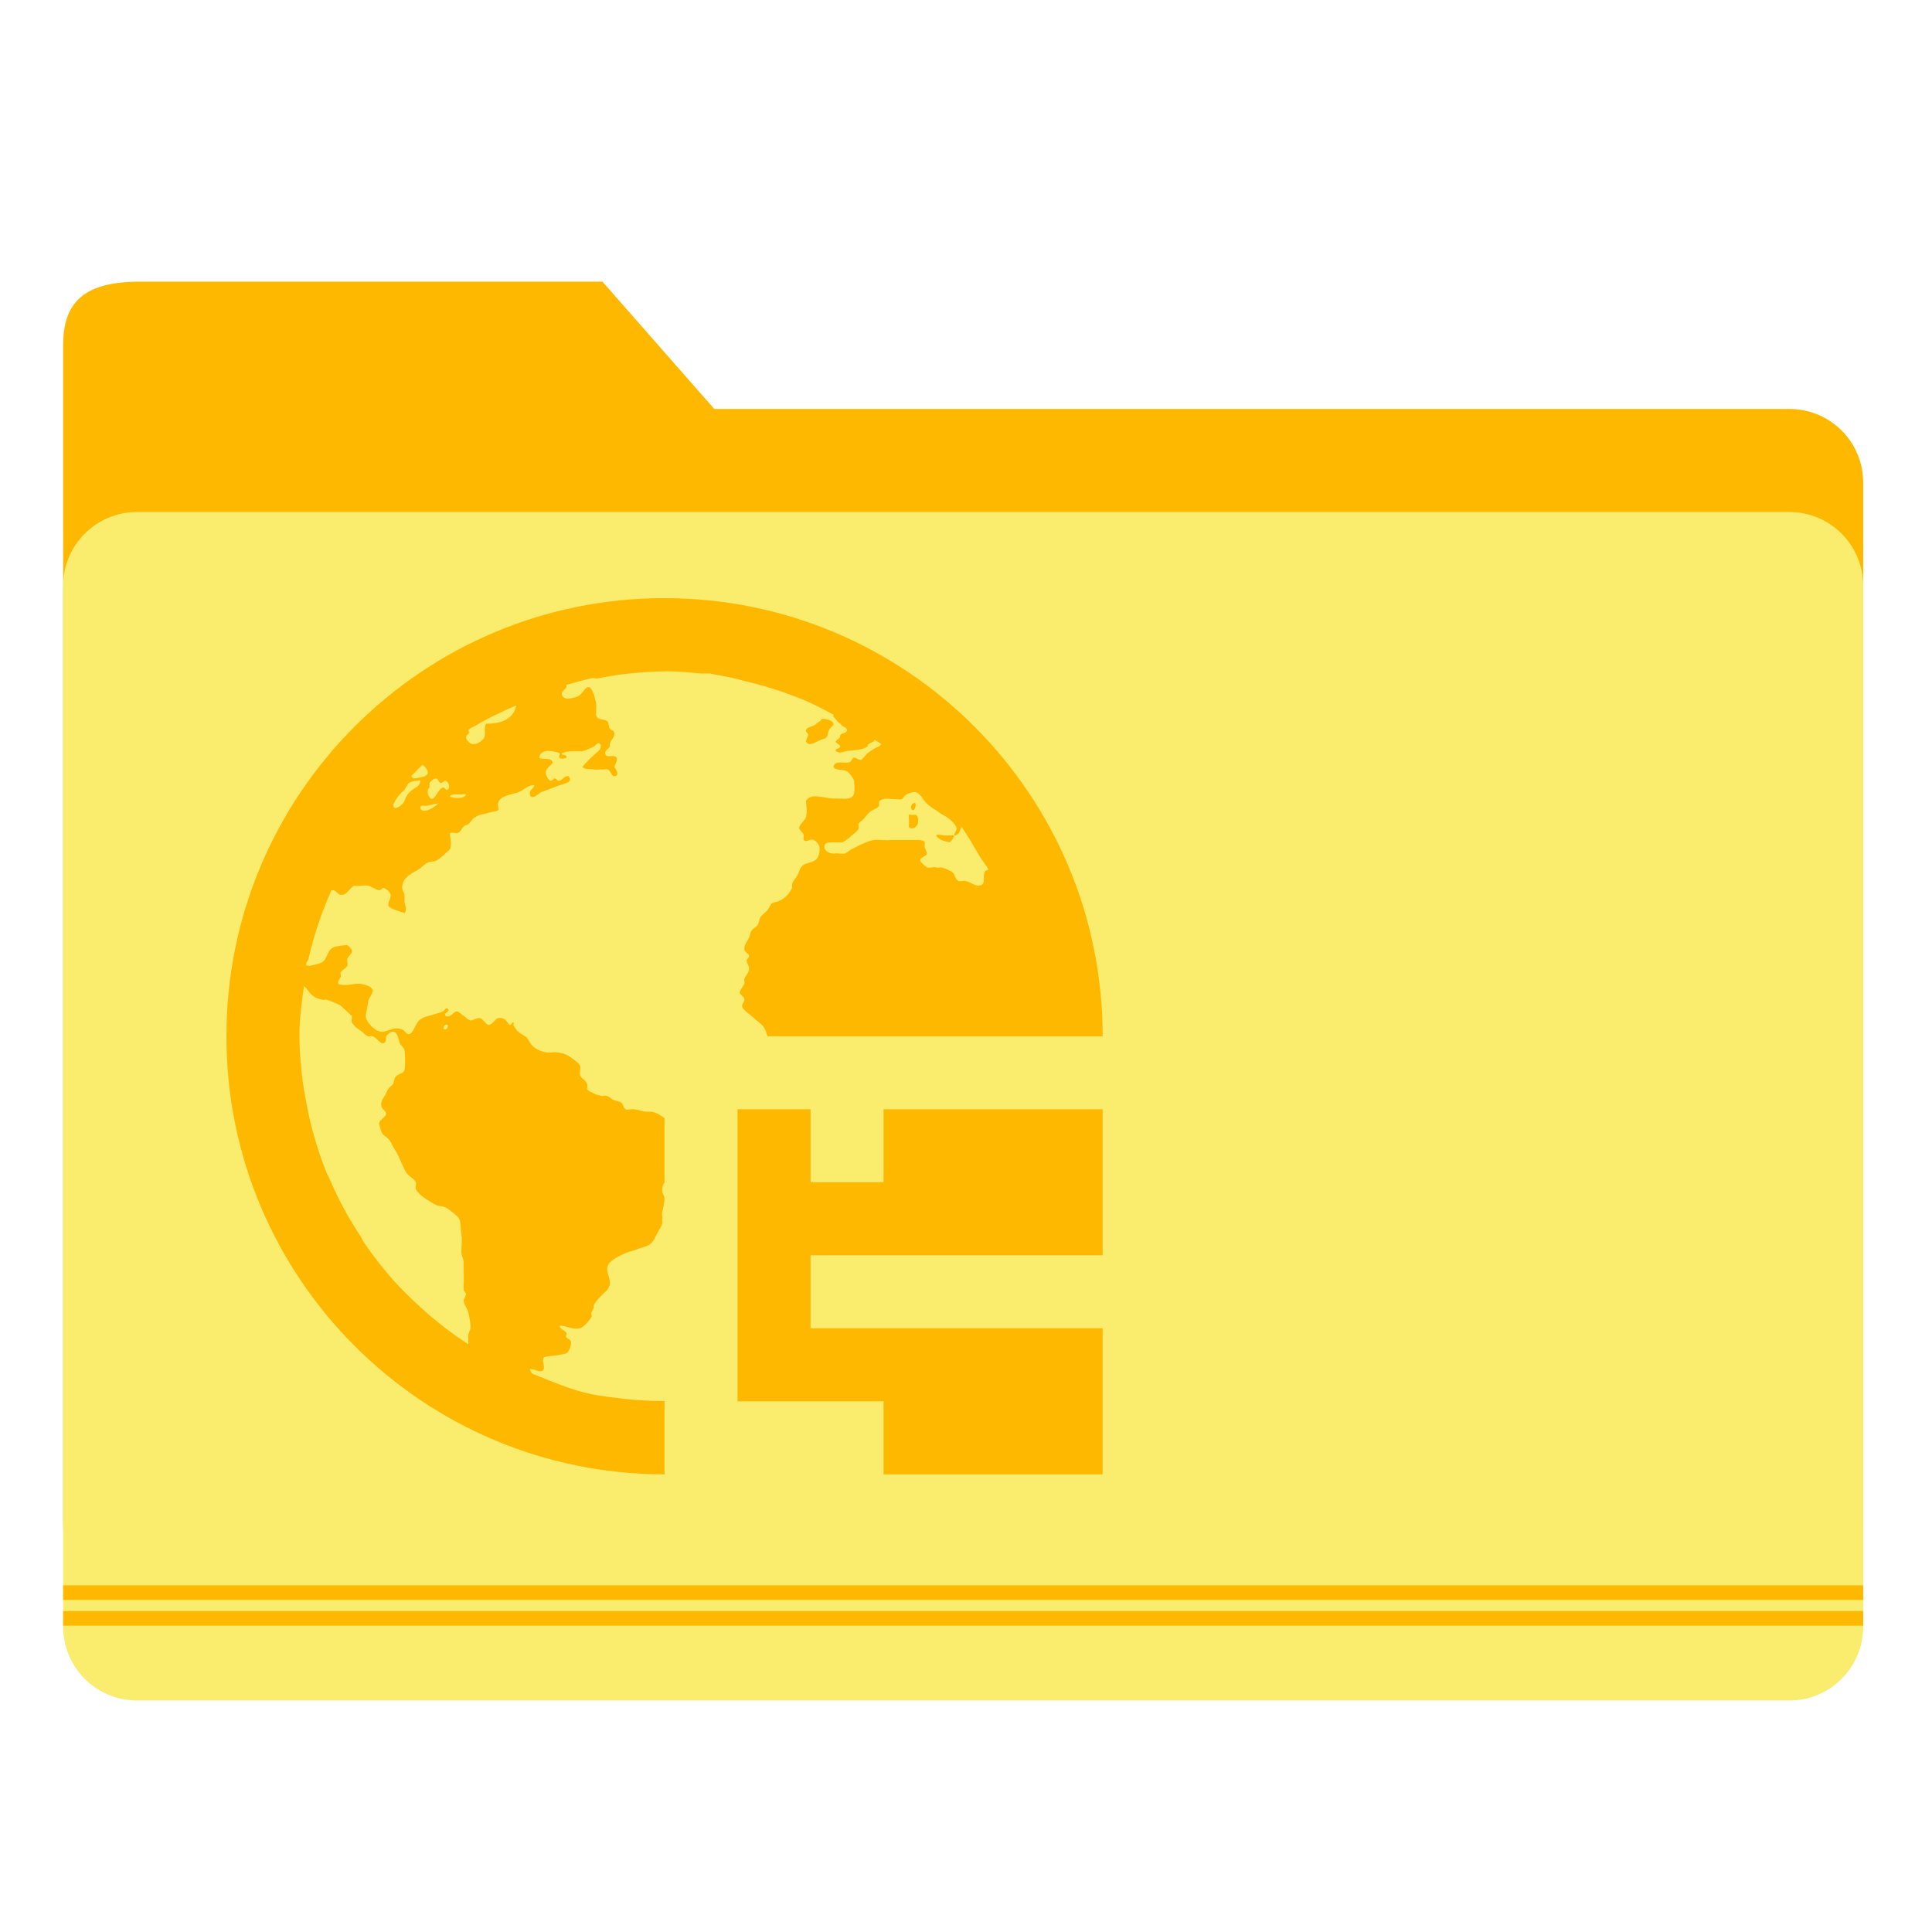
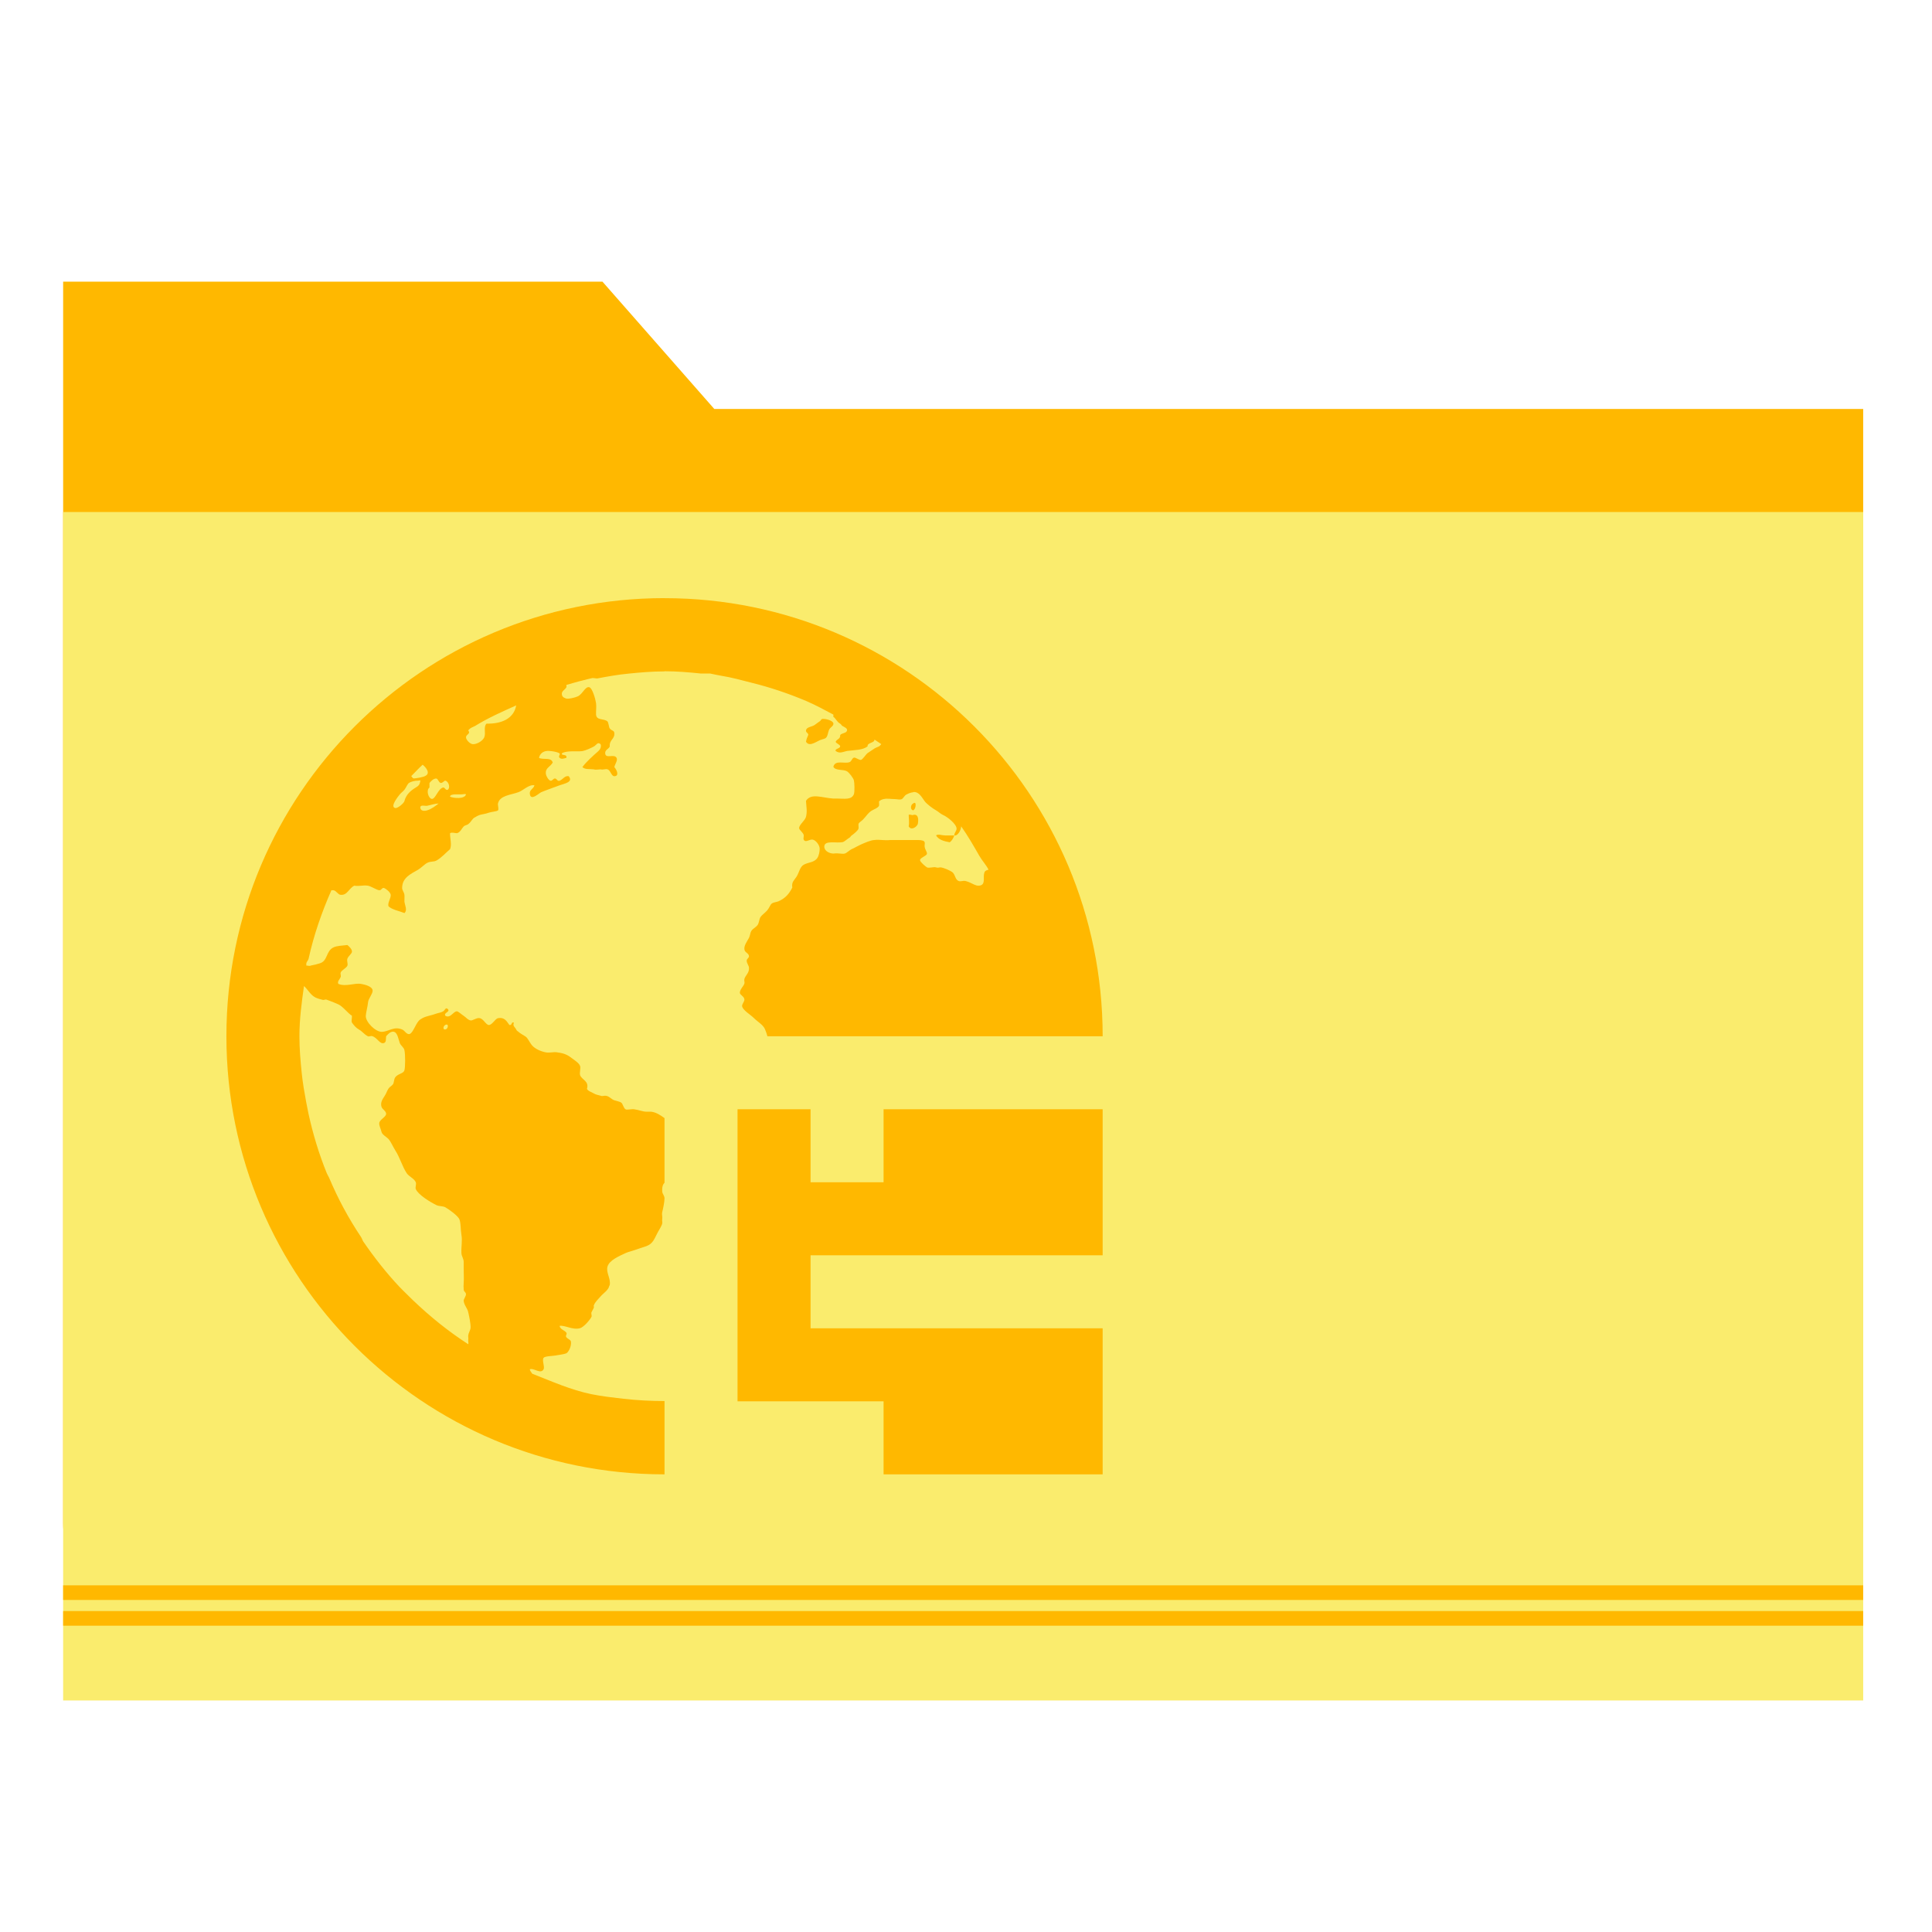
<svg xmlns="http://www.w3.org/2000/svg" width="512" height="512" id="svg2" version="1.1">
  <defs id="defs4">
    <radialGradient id="polygon413_1_" cx="7976.346" cy="-10508.842" r="13293.867" gradientTransform="matrix(0.0222,0,0,-0.0248,721.1671,674.6745)" gradientUnits="userSpaceOnUse">
      <stop offset="0" style="stop-color:#80FF80" id="stop388" />
      <stop offset="1" style="stop-color:#0f0" id="stop390" />
    </radialGradient>
  </defs>
  <g id="layer1" transform="translate(0,-540.3622)">
-     <g id="g4189">
-       <g id="g4408" transform="translate(1.37e-4,-3.812793e-4)">
-         <path style="opacity:1;fill:#ffb800;fill-opacity:1;stroke:none;stroke-width:0.5;stroke-linecap:round;stroke-miterlimit:4;stroke-dasharray:none;stroke-opacity:1" d="m 36.291,615.007 123.371,0 29.63,33.733 284.917,0 c 10.835,0 19.558,8.723 19.558,19.558 l 0,275.841 c 0,10.835 -8.723,19.558 -19.558,19.558 l -437.917,0 c -10.835,0 -19.558,-8.723 -19.558,-19.558 l 0,-312.255 c 0,-10.835 4.892,-16.681 19.558,-16.877 z" id="rect4150" />
-         <rect style="opacity:1;fill:#faec6d;fill-opacity:1;stroke:none;stroke-width:0.5;stroke-linecap:round;stroke-miterlimit:4;stroke-dasharray:none;stroke-opacity:1" id="rect3348" width="477.033" height="314.957" x="16.733" y="676.05" ry="19.558" />
-         <path style="opacity:1;fill:#ffb800;fill-opacity:1;stroke:none;stroke-width:0.5;stroke-linecap:round;stroke-miterlimit:4;stroke-dasharray:none;stroke-opacity:1" d="m 16.732,967.312 0,3.877 477.03,0 0,-3.877 -477.03,0 z" id="rect4153" />
-         <path id="path4159" d="m 16.732,960.491 0,3.877 477.03,0 0,-3.877 -477.03,0 z" style="opacity:1;fill:#ffb800;fill-opacity:1;stroke:none;stroke-width:0.5;stroke-linecap:round;stroke-miterlimit:4;stroke-dasharray:none;stroke-opacity:1" />
-       </g>
+     <g id="g4156">
+       <path id="rect4150" d="m 36.291,615.006 123.371,2.4e-4 29.63,33.733 284.917,7e-5 19.558,0 0,295.399 c 0,10.835 -8.723,19.558 -19.558,19.558 l -437.917,0 c -10.835,0 -19.558,-8.723 -19.558,-19.558 l 0,-329.132 z" style="opacity:1;fill:#ffb800;fill-opacity:1;stroke:none;stroke-width:0.5;stroke-linecap:round;stroke-miterlimit:4;stroke-dasharray:none;stroke-opacity:1" />
+       <path id="rect3348" d="m 16.733,676.049 477.033,0 0,314.957 -477.033,0 z" style="opacity:1;fill:#faec6d;fill-opacity:1;stroke:none;stroke-width:0.5;stroke-linecap:round;stroke-miterlimit:4;stroke-dasharray:none;stroke-opacity:1" />
+       <path id="rect4153" d="m 16.732,967.311 0,3.877 477.03,0 0,-3.877 -477.03,0 z" style="opacity:1;fill:#ffb800;fill-opacity:1;stroke:none;stroke-width:0.5;stroke-linecap:round;stroke-miterlimit:4;stroke-dasharray:none;stroke-opacity:1" />
+       <path style="opacity:1;fill:#ffb800;fill-opacity:1;stroke:none;stroke-width:0.5;stroke-linecap:round;stroke-miterlimit:4;stroke-dasharray:none;stroke-opacity:1" d="m 16.732,960.49 0,3.877 477.03,0 0,-3.877 -477.03,0 z" id="path4159" />
      <path id="path26" d="M 176.105,698.87 C 111.982,698.87 60,750.852 60,814.975 c 0,64.123 51.982,116.105 116.105,116.105 l 0,-19.427 c -3.683,0 -7.317,-0.197 -10.885,-0.604 -2.842,-0.329 -5.704,-0.648 -8.466,-1.209 -5.48,-1.122 -10.623,-3.438 -15.723,-5.442 -0.174,-0.329 -0.646,-0.784 -0.604,-1.171 1.006,-0.426 2.893,1.432 3.628,0 0.368,-0.677 -0.484,-2.346 0,-3.024 0.348,-0.464 2.308,-0.47 3.024,-0.604 1.026,-0.194 2.443,-0.333 3.024,-0.604 0.639,-0.406 1.326,-1.838 1.209,-3.024 -0.058,-0.561 -0.766,-0.706 -1.209,-1.209 -0.368,-0.426 0.252,-0.822 0,-1.209 -0.464,-0.677 -1.622,-0.828 -1.813,-1.813 1.393,-0.271 3.43,1.165 5.442,0.604 0.948,-0.271 2.579,-2.131 3.024,-3.024 0.135,-0.271 -0.155,-0.861 0,-1.209 0.174,-0.348 0.546,-0.999 0.604,-1.173 0.135,-0.522 -0.116,-0.255 0,-0.604 0.348,-0.987 1.233,-1.722 1.813,-2.419 0.445,-0.542 1.407,-1.254 1.813,-1.813 0.464,-0.6 0.298,-0.668 0.604,-1.209 0.29,-1.761 -1.029,-3.292 -0.604,-4.838 0.464,-1.742 3.154,-2.835 4.838,-3.628 0.581,-0.271 1.333,-0.43 1.813,-0.604 1.161,-0.406 2.545,-0.842 3.628,-1.209 1.819,-0.658 2.133,-1.966 3.024,-3.628 0.426,-0.774 1.132,-1.858 1.209,-2.419 0.077,-0.503 -0.097,-0.59 0,-1.173 0.097,-0.561 -0.155,-1.157 0,-1.813 0.213,-0.838 0.604,-2.707 0.604,-3.634 0,-0.774 -0.586,-1.155 -0.604,-1.852 -0.077,-1.327 0.215,-1.875 0.604,-2.305 l 0,-17.121 c -1.163,-0.848 -2.345,-1.596 -3.628,-1.701 l -1.209,0 c -0.929,0 -1.979,-0.47 -3.024,-0.604 -0.658,-0.194 -2.032,0.194 -2.419,0 -0.6,-0.29 -0.726,-1.486 -1.209,-1.813 -0.387,-0.271 -1.215,-0.393 -1.813,-0.604 -0.948,-0.348 -1.316,-1.151 -2.419,-1.209 -0.348,0 -0.822,0.194 -1.209,0 -0.6,-0.194 -1.254,-0.257 -1.813,-0.604 -0.697,-0.426 -1.525,-0.61 -1.813,-1.209 0.639,-2.088 -1.389,-2.409 -1.813,-3.628 -0.194,-0.561 0.194,-1.916 0,-2.419 -0.252,-0.716 -1.022,-1.215 -1.813,-1.813 -1.393,-1.084 -2.24,-1.564 -4.233,-1.813 -0.89,-0.194 -1.959,0.194 -3.024,0 -1.122,-0.194 -2.777,-0.848 -3.628,-1.813 -0.813,-0.948 -1.099,-1.972 -1.813,-2.419 -0.677,-0.426 -1.349,-0.784 -1.813,-1.209 -0.213,-0.194 -0.41,-0.199 -0.604,-0.604 -0.348,-0.716 -1.029,-0.944 -0.604,-1.813 -0.774,-0.387 -0.377,0.739 -1.209,0.604 -0.755,-1.064 -1.322,-2.12 -3.024,-1.813 -0.774,0.194 -1.509,1.794 -2.419,1.813 -0.755,0 -1.432,-1.66 -2.419,-1.813 -0.755,-0.194 -1.896,0.701 -2.419,0.604 -0.832,-0.194 -1.06,-0.706 -1.813,-1.209 -0.561,-0.368 -1.504,-1.229 -1.813,-1.209 -0.968,0 -1.689,1.925 -3.024,1.209 -0.658,-0.832 1.382,-1.041 0.604,-1.813 -0.581,-0.561 -0.745,0.333 -1.209,0.604 -0.542,0.348 -1.215,0.391 -1.813,0.604 -1.335,0.503 -2.584,0.629 -3.628,1.171 -0.968,0.503 -1.217,0.865 -1.776,1.852 -0.445,0.813 -1.14,2.38 -1.813,2.419 -0.813,0 -1.08,-0.88 -1.813,-1.209 -2.225,-0.968 -3.604,0.565 -5.442,0.604 -1.703,0 -4.31,-2.627 -4.233,-4.233 0.058,-0.987 0.49,-2.409 0.604,-3.628 0.097,-0.968 1.192,-2.141 1.209,-3.024 0.019,-1.2 -2.25,-1.68 -3.024,-1.813 -1.819,-0.329 -3.977,0.813 -6.047,0 -0.387,-0.658 0.373,-1.194 0.604,-1.852 0.135,-0.348 -0.135,-0.784 0,-1.171 0.232,-0.619 1.488,-1.157 1.776,-1.813 0.213,-0.503 -0.213,-1.213 0,-1.852 0.252,-0.697 1.151,-1.31 1.209,-1.813 0.077,-0.658 -0.689,-1.387 -1.209,-1.813 -1.606,0.194 -2.699,0.199 -3.628,0.604 -2.09,0.948 -1.519,3.575 -3.628,4.233 -0.716,0.232 -1.606,0.47 -2.419,0.604 -0.354,0.194 -0.813,0 -1.209,0 0.039,-0.194 -0.039,-0.412 0,-0.604 0.097,-0.445 0.511,-0.784 0.604,-1.209 1.38,-6.289 3.51,-12.377 6.047,-18.141 l 0.604,0 c 0.735,0.194 1.175,1.171 1.813,1.209 1.78,0.194 2.158,-1.645 3.628,-2.419 1.509,0.213 2.255,-0.194 3.628,0 0.929,0.194 2.288,1.132 3.024,1.209 0.619,0 0.629,-0.683 1.209,-0.604 0.581,0.194 1.72,1.118 1.813,1.813 0.097,0.871 -0.857,2.064 -0.604,3.024 0.909,0.929 2.936,1.271 4.233,1.813 0.851,-0.716 0.135,-2.017 0,-3.024 -0.019,-0.445 0.058,-1.407 0,-1.813 -0.097,-0.697 -0.604,-1.213 -0.604,-1.813 0,-2.767 2.376,-3.756 4.233,-4.838 0.793,-0.464 1.722,-1.465 2.419,-1.813 0.987,-0.484 1.606,-0.197 2.419,-0.604 1.471,-0.832 2.487,-2.081 3.628,-3.024 0.522,-1.258 -0.058,-2.995 0,-4.233 0.522,-0.329 1.256,0 1.813,0 0.89,-0.194 1.312,-1.31 1.813,-1.813 0.29,-0.29 0.861,-0.315 1.209,-0.604 0.89,-0.697 1.041,-1.504 1.813,-1.813 0.271,-0.194 0.784,-0.468 1.209,-0.604 0.581,-0.194 1.49,-0.255 2.419,-0.604 0.6,-0.213 2.187,-0.352 2.419,-0.604 0.29,-0.29 -0.077,-1.368 0,-1.813 0.464,-2.185 3.488,-2.286 5.442,-3.024 1.355,-0.503 2.724,-2.081 4.233,-1.813 -0.29,1.045 -1.461,1.161 -1.209,2.419 0.329,1.761 2.404,-0.352 3.024,-0.604 1.18,-0.503 3.29,-1.233 4.838,-1.813 1.355,-0.484 3.696,-0.851 2.419,-2.419 -1.064,-0.194 -1.49,0.842 -2.419,1.209 -0.639,0.194 -0.668,-0.546 -1.209,-0.604 -0.522,0 -0.687,0.701 -1.209,0.604 -0.522,-0.194 -1.132,-1.175 -1.209,-1.813 -0.213,-1.625 1.159,-1.817 1.813,-3.024 -0.445,-1.471 -2.39,-0.648 -3.628,-1.209 0.135,-0.871 0.791,-1.622 1.813,-1.813 0.832,-0.194 3.125,0.199 3.628,0.604 0.29,0.252 -0.443,0.786 0,1.173 0.503,0.445 1.159,0.194 1.813,0 0.232,-1.103 -1.403,-0.457 -1.209,-1.173 1.316,-0.851 3.837,-0.391 5.442,-0.604 0.929,-0.194 2.191,-0.764 3.024,-1.209 0.774,-0.445 1.002,-1.341 1.813,-0.604 0.232,0.793 -0.155,1.389 -0.604,1.813 -1.49,1.316 -3.072,2.706 -4.233,4.233 0.716,0.697 1.823,0.47 3.024,0.604 0.464,0.194 1.333,0 1.813,0 0.581,0.194 1.349,-0.194 1.813,0 0.813,0.194 1.004,1.813 1.813,1.813 1.316,0 0.755,-1.548 0,-2.419 0.232,-0.909 0.935,-1.78 0.604,-2.419 -0.6,-1.2 -2.907,0.339 -3.024,-1.209 -0.077,-0.968 0.861,-1.078 1.209,-1.813 -0.155,-1.858 1.403,-1.945 1.209,-3.628 -0.097,-0.697 -0.726,-0.513 -1.209,-1.171 -0.252,-0.348 -0.315,-1.581 -0.604,-1.852 -1.006,-0.851 -2.907,-0.194 -3.024,-1.813 -0.058,-0.968 0.135,-1.986 0,-3.024 -0.135,-0.987 -0.964,-4.039 -1.813,-4.233 -1.084,-0.232 -1.726,1.819 -3.024,2.419 -0.697,0.329 -2.308,0.722 -3.024,0.604 -0.464,-0.194 -1.151,-0.3 -1.209,-1.209 -0.077,-0.813 0.908,-1.175 1.209,-1.813 0.077,-0.194 -0.039,-0.391 0,-0.604 1.405,-0.387 2.805,-0.842 4.233,-1.171 0.811,-0.194 1.6,-0.451 2.419,-0.604 0.579,-0.194 1.233,0.194 1.813,0 2.584,-0.484 5.209,-0.958 7.861,-1.209 3.217,-0.329 6.365,-0.604 9.675,-0.604 l 0,-0.039 c 3.34,0 6.423,0.277 9.675,0.604 l 2.419,0 c 1.018,0.194 2.015,0.451 3.024,0.604 2.78,0.445 5.167,1.138 7.861,1.813 4.965,1.219 9.883,2.877 14.513,4.838 2.553,1.084 4.821,2.34 7.257,3.628 -0.001,0.194 0.015,0.393 0,0.604 0.561,0.252 0.869,1.293 1.813,1.813 0.348,0.194 0.279,0.43 0.604,0.604 0.561,0.31 1.326,0.631 1.209,1.173 -0.155,0.774 -1.271,0.629 -1.813,1.209 0.077,1.122 -0.919,1.06 -1.209,1.813 0.174,0.484 1.132,0.648 1.209,1.209 -0.097,0.619 -1.442,0.59 -1.209,1.209 1.045,0.813 2.037,0.194 3.024,0 2.167,-0.271 4.107,-0.203 5.442,-1.209 -0.174,-1.026 1.931,-0.884 1.813,-1.813 0.555,0.406 1.266,0.803 1.813,1.209 -0.209,0.194 -0.372,0.509 -0.604,0.604 -0.406,0.194 -0.842,0.335 -1.209,0.567 -0.542,0.348 -1.194,0.822 -1.813,1.209 -0.445,0.31 -1.349,1.813 -1.813,1.813 -0.561,0 -1.407,-0.72 -1.813,-0.604 -0.581,0.194 -0.553,0.997 -1.209,1.209 -1.277,0.464 -3.788,-0.687 -4.233,1.209 0.542,1.103 2.661,0.61 3.628,1.209 0.6,0.387 1.662,1.761 1.813,2.419 0.155,0.542 0.232,3.048 0,3.628 -0.6,1.548 -2.453,1.192 -4.233,1.173 l -1.209,0 c -2.999,-0.194 -5.902,-1.542 -7.257,0.604 0.097,1.645 0.368,2.801 0,4.233 -0.271,1.045 -1.873,2.122 -1.813,3.024 0.019,0.464 1.093,1.157 1.209,1.813 0.077,0.348 -0.155,0.88 0,1.209 0.503,0.948 1.529,-0.194 2.419,0 0.851,0.194 1.813,1.471 1.813,2.419 0,0.677 -0.174,1.761 -0.604,2.419 -0.851,1.277 -2.409,1.118 -3.628,1.813 -1.006,0.581 -1.213,2.025 -1.813,3.024 -0.639,1.084 -1.461,1.471 -1.209,3.024 -0.871,1.722 -1.829,2.796 -3.628,3.628 -0.522,0.232 -1.331,0.255 -1.813,0.604 -0.387,0.271 -0.668,1.194 -1.209,1.813 -0.677,0.755 -1.446,1.235 -1.813,1.813 -0.271,0.445 -0.315,1.233 -0.604,1.852 -0.426,0.813 -1.273,1.002 -1.813,1.813 -0.252,0.387 -0.335,1.312 -0.604,1.813 -0.619,1.122 -1.326,2.037 -1.209,3.024 0.097,0.929 1.151,0.964 1.209,1.813 0.058,0.464 -0.623,0.706 -0.604,1.209 0.019,0.735 0.55,1.235 0.604,1.813 0.135,1.432 -0.939,2.044 -1.209,3.024 -0.135,0.464 0.116,0.842 0,1.209 -0.232,0.716 -1.19,1.567 -1.209,2.419 -0.019,0.6 1.151,0.964 1.209,1.813 0.039,0.561 -0.722,1.273 -0.604,1.813 0.213,1.045 2.211,2.211 3.024,3.024 1.103,1.103 2.54,1.858 3.024,3.024 0.213,0.515 0.474,1.171 0.642,1.891 l 88.855,0 c 0,-64.123 -51.982,-116.105 -116.105,-116.105 z m -39.306,28.422 c -0.615,3.532 -3.923,4.938 -7.861,4.838 -0.89,0.851 -0.116,2.448 -0.604,3.628 -0.406,0.987 -2.037,1.893 -3.024,1.813 -0.716,0 -1.813,-1.136 -1.813,-1.813 0,-0.832 1.324,-0.867 0.604,-1.813 0.039,-0.194 0.404,-0.412 0.604,-0.604 0.391,-0.252 0.815,-0.372 1.209,-0.604 3.506,-2.158 7.101,-3.74 10.885,-5.442 z m 81.032,3.591 0,0.039 c -0.356,0.194 -0.29,0.412 -0.604,0.604 -0.735,0.445 -1.252,1.016 -1.813,1.209 -0.793,0.29 -1.699,0.457 -1.813,1.173 -0.097,0.6 0.627,0.668 0.604,1.209 -0.29,0.716 -0.449,0.944 -0.604,1.813 0.987,1.606 3.014,-0.352 4.233,-0.604 0.542,-0.194 0.919,-0.199 1.209,-0.604 0.329,-0.522 0.356,-1.078 0.604,-1.813 0.271,-0.813 1.306,-1.097 1.209,-1.813 -0.077,-0.716 -1.825,-1.306 -3.024,-1.209 z m -105.825,12.132 c 0.917,0.735 2.208,2.335 0.604,3.024 -0.194,0.194 -2.559,0.683 -3.024,0.604 -0.194,0 -0.441,-0.468 -0.604,-0.604 1,-0.968 1.983,-2.095 3.024,-3.024 z m 3.628,3.666 c 0.449,0.039 0.675,1.153 1.209,1.171 0.522,0 0.9,-0.683 1.209,-0.604 0.813,0.213 1.382,1.819 0.604,2.419 -0.639,0.194 -0.745,-0.683 -1.209,-0.604 -1.316,0.232 -2.037,3.101 -3.024,3.024 -0.929,-0.194 -1.554,-2.346 -0.604,-3.024 0.019,-0.581 -0.039,-0.61 0,-1.209 0.29,-0.348 1.041,-1.229 1.813,-1.171 z m -4.838,0.567 c 0.271,0 0.511,-0.194 0.604,0 -0.135,1.026 -0.416,1.331 -1.209,1.813 -1.374,0.832 -2.579,1.858 -3.024,3.628 -0.135,0.522 -1.761,1.938 -2.419,1.813 -1.529,-0.329 0.861,-3.185 1.209,-3.628 0.387,-0.484 0.764,-0.668 1.209,-1.209 0.445,-0.542 0.784,-1.504 1.209,-1.813 0.464,-0.329 1.606,-0.642 2.419,-0.604 z m 131.223,3.024 c 1.529,-0.194 2.327,1.49 3.024,2.419 0.581,0.755 2.075,1.896 3.024,2.419 0.542,0.29 1.215,0.958 1.813,1.209 1.258,0.561 3.57,2.39 3.628,3.628 0.019,0.619 -0.702,1.235 -0.604,1.813 0.948,0.194 1.796,-1.471 1.813,-2.419 1.778,2.516 3.301,5.179 4.838,7.861 0.726,1.258 1.749,2.322 2.419,3.628 -0.853,0.252 -1.072,0.397 -1.209,1.209 -0.194,1.084 0.416,2.832 -1.209,3.024 -1.026,0.194 -2.216,-0.88 -3.628,-1.209 -0.581,-0.194 -1.349,0.194 -1.813,0 -1.064,-0.348 -0.906,-1.78 -1.813,-2.419 -0.522,-0.368 -2.191,-1.132 -3.024,-1.209 -0.522,0 -0.668,0.194 -1.209,0 -0.658,-0.194 -1.877,0.271 -2.419,0 -0.522,-0.329 -1.678,-1.368 -1.813,-1.813 -0.213,-0.716 1.776,-1.194 1.813,-1.813 0.039,-0.464 -0.509,-1.097 -0.604,-1.813 -0.077,-0.426 0.097,-0.919 0,-1.209 -0.135,-0.503 -1.022,-0.584 -1.813,-0.604 l -1.813,0 -3.628,0 -1.813,0 c -1.684,0.194 -2.917,-0.194 -4.233,0 -0.948,0 -2.738,0.822 -3.628,1.209 -0.445,0.213 -0.629,0.315 -1.209,0.604 -0.271,0.194 -0.861,0.451 -1.209,0.604 -0.542,0.252 -1.293,1.016 -1.813,1.173 -0.755,0.194 -1.651,-0.194 -3.024,0 -0.987,0 -2.4,-0.633 -2.419,-1.813 -0.019,-1.8 3.135,-0.88 4.838,-1.209 0.639,-0.194 1.041,-0.708 1.813,-1.173 0.368,-0.213 0.259,-0.372 0.604,-0.604 0.581,-0.406 1.72,-1.349 1.813,-1.813 0.077,-0.426 -0.058,-0.88 0,-1.209 0.077,-0.406 0.687,-0.668 1.209,-1.209 0.813,-0.813 1.413,-1.896 2.419,-2.419 0.677,-0.348 1.506,-0.668 1.813,-1.209 0.077,-0.619 -0.019,-0.59 0,-1.171 0.426,-0.387 0.861,-0.528 1.209,-0.604 1.045,-0.232 1.805,0 3.024,0 0.522,0 1.256,0.252 1.813,0 0.464,-0.31 0.745,-0.997 1.209,-1.209 0.503,-0.271 1.196,-0.567 1.813,-0.604 l 0,-0.039 z m 10.885,11.49 -2.419,0 c -0.851,0 -1.916,-0.445 -2.419,0 0.716,1.161 2.022,1.525 3.628,1.813 0.581,-0.426 0.939,-1.06 1.209,-1.813 z m -132.433,-10.885 1.813,0 c 0.484,0 1.016,-0.194 1.209,0 -0.31,1.277 -3.227,1.07 -4.233,0.604 0.058,-0.484 0.59,-0.526 1.209,-0.604 z m -4.233,2.419 c -0.846,0.619 -1.682,1.389 -3.024,1.813 -0.735,0.232 -1.678,0.209 -1.813,-0.604 -0.155,-1.006 1.157,-0.509 1.813,-0.604 0.851,-0.194 2.037,-0.565 3.024,-0.604 z m 125.781,0 c -0.639,0.213 -0.948,1.622 0,1.813 0.445,-0.271 0.724,-0.981 0.604,-1.813 -0.252,-0.271 -0.412,-0.194 -0.604,0 z m -1.209,3.024 c 0.019,1.084 0.213,2.083 0,3.024 0.619,1.2 2.109,0.209 2.419,-0.604 0.368,-2.012 -0.281,-2.67 -1.209,-2.419 -0.31,0.194 -0.882,-0.252 -1.209,0 z m -160.249,45.354 c 1.091,0.987 1.718,2.377 3.024,3.024 0.484,0.252 1.198,0.451 1.813,0.604 0.503,0.194 0.726,-0.194 1.209,0 1.026,0.348 2.211,0.842 3.024,1.209 1.238,0.542 2.564,2.404 3.628,3.024 0.058,0.619 -0.194,1.349 0,1.813 0.503,0.677 1.002,1.349 1.813,1.813 0.987,0.542 1.49,1.389 2.419,1.813 0.329,0.194 0.706,-0.194 1.209,0 1.277,0.387 1.92,2.135 3.024,1.813 0.716,-0.213 0.492,-1.117 0.604,-1.813 0.484,-0.522 1.06,-1.209 1.813,-1.209 1.2,0 1.37,1.858 1.813,3.024 0.252,0.658 1.035,1.118 1.209,1.813 0.29,1.2 0.252,4.726 0,5.442 -0.31,0.89 -1.684,0.828 -2.419,1.813 -0.348,0.464 -0.335,1.523 -0.604,1.852 -0.464,0.561 -0.861,0.648 -1.209,1.171 -0.194,0.29 -0.432,0.822 -0.604,1.209 -0.581,1.238 -1.693,2.138 -1.209,3.628 0.194,0.6 1.209,1.099 1.209,1.813 0,0.851 -1.678,1.49 -1.813,2.419 -0.097,0.677 0.395,1.509 0.604,2.419 0.155,0.677 1.407,1.37 1.813,1.813 0.677,0.755 1.198,2.066 1.813,3.024 1.219,1.877 1.825,4.209 3.024,6.047 0.639,0.948 1.993,1.413 2.419,2.419 0.213,0.503 -0.194,1.349 0,1.813 0.697,1.567 3.875,3.461 5.442,4.233 0.735,0.368 1.742,0.219 2.419,0.604 1.026,0.581 3.106,2.122 3.628,3.024 0.464,0.813 0.375,2.938 0.604,4.233 0.29,1.703 -0.077,2.997 0,4.838 0.058,1.006 0.604,1.413 0.604,2.419 0,0.348 0.019,1.446 0,1.813 -0.019,1.2 0.097,2.409 0,3.628 -0.058,0.658 -0.039,1.291 0,1.852 0.058,0.6 0.569,0.648 0.604,1.171 0.039,0.561 -0.664,1.37 -0.604,1.813 0.135,1.219 0.977,1.896 1.209,3.024 0.194,0.89 0.722,3.169 0.604,4.233 -0.077,0.561 -0.526,1.213 -0.604,1.852 -0.058,0.503 0.077,0.728 0,1.171 -0.058,0.445 0.116,0.842 0,1.209 -0.617,-0.387 -1.208,-0.803 -1.813,-1.209 -5.147,-3.479 -10.136,-7.717 -14.513,-12.094 -0.592,-0.6 -1.237,-1.194 -1.813,-1.813 -3.494,-3.679 -6.789,-7.901 -9.675,-12.094 -0.261,-0.387 -0.348,-0.842 -0.604,-1.209 -3.349,-5.018 -6.09,-10.103 -8.466,-15.723 -0.174,-0.406 -0.439,-0.764 -0.604,-1.171 -2.039,-5.012 -3.656,-10.333 -4.838,-15.723 -0.223,-1.026 -0.414,-1.996 -0.604,-3.024 -0.48,-2.585 -0.94,-5.208 -1.209,-7.861 -0.331,-3.267 -0.604,-6.361 -0.604,-9.701 0,-4.598 0.588,-8.876 1.209,-13.304 z m 37.492,10.28 c 0.929,-0.426 0.755,1.093 0,1.209 -0.716,0.194 -0.697,-0.861 0,-1.209 z" style="color:#000000;fill:#ffb800;fill-opacity:1;fill-rule:nonzero" />
      <path id="rect4155" d="m 195.456,834.325 0,77.403 19.351,0 19.351,0 0,19.351 58.053,0 0,-38.702 -58.053,0 -19.351,0 0,-19.351 19.351,0 58.053,0 0,-38.702 -58.053,0 0,19.351 -19.351,0 0,-19.351 -19.351,0 z" style="fill:#ffb800;fill-opacity:1;fill-rule:evenodd;stroke:none" />
    </g>
  </g>
</svg>
